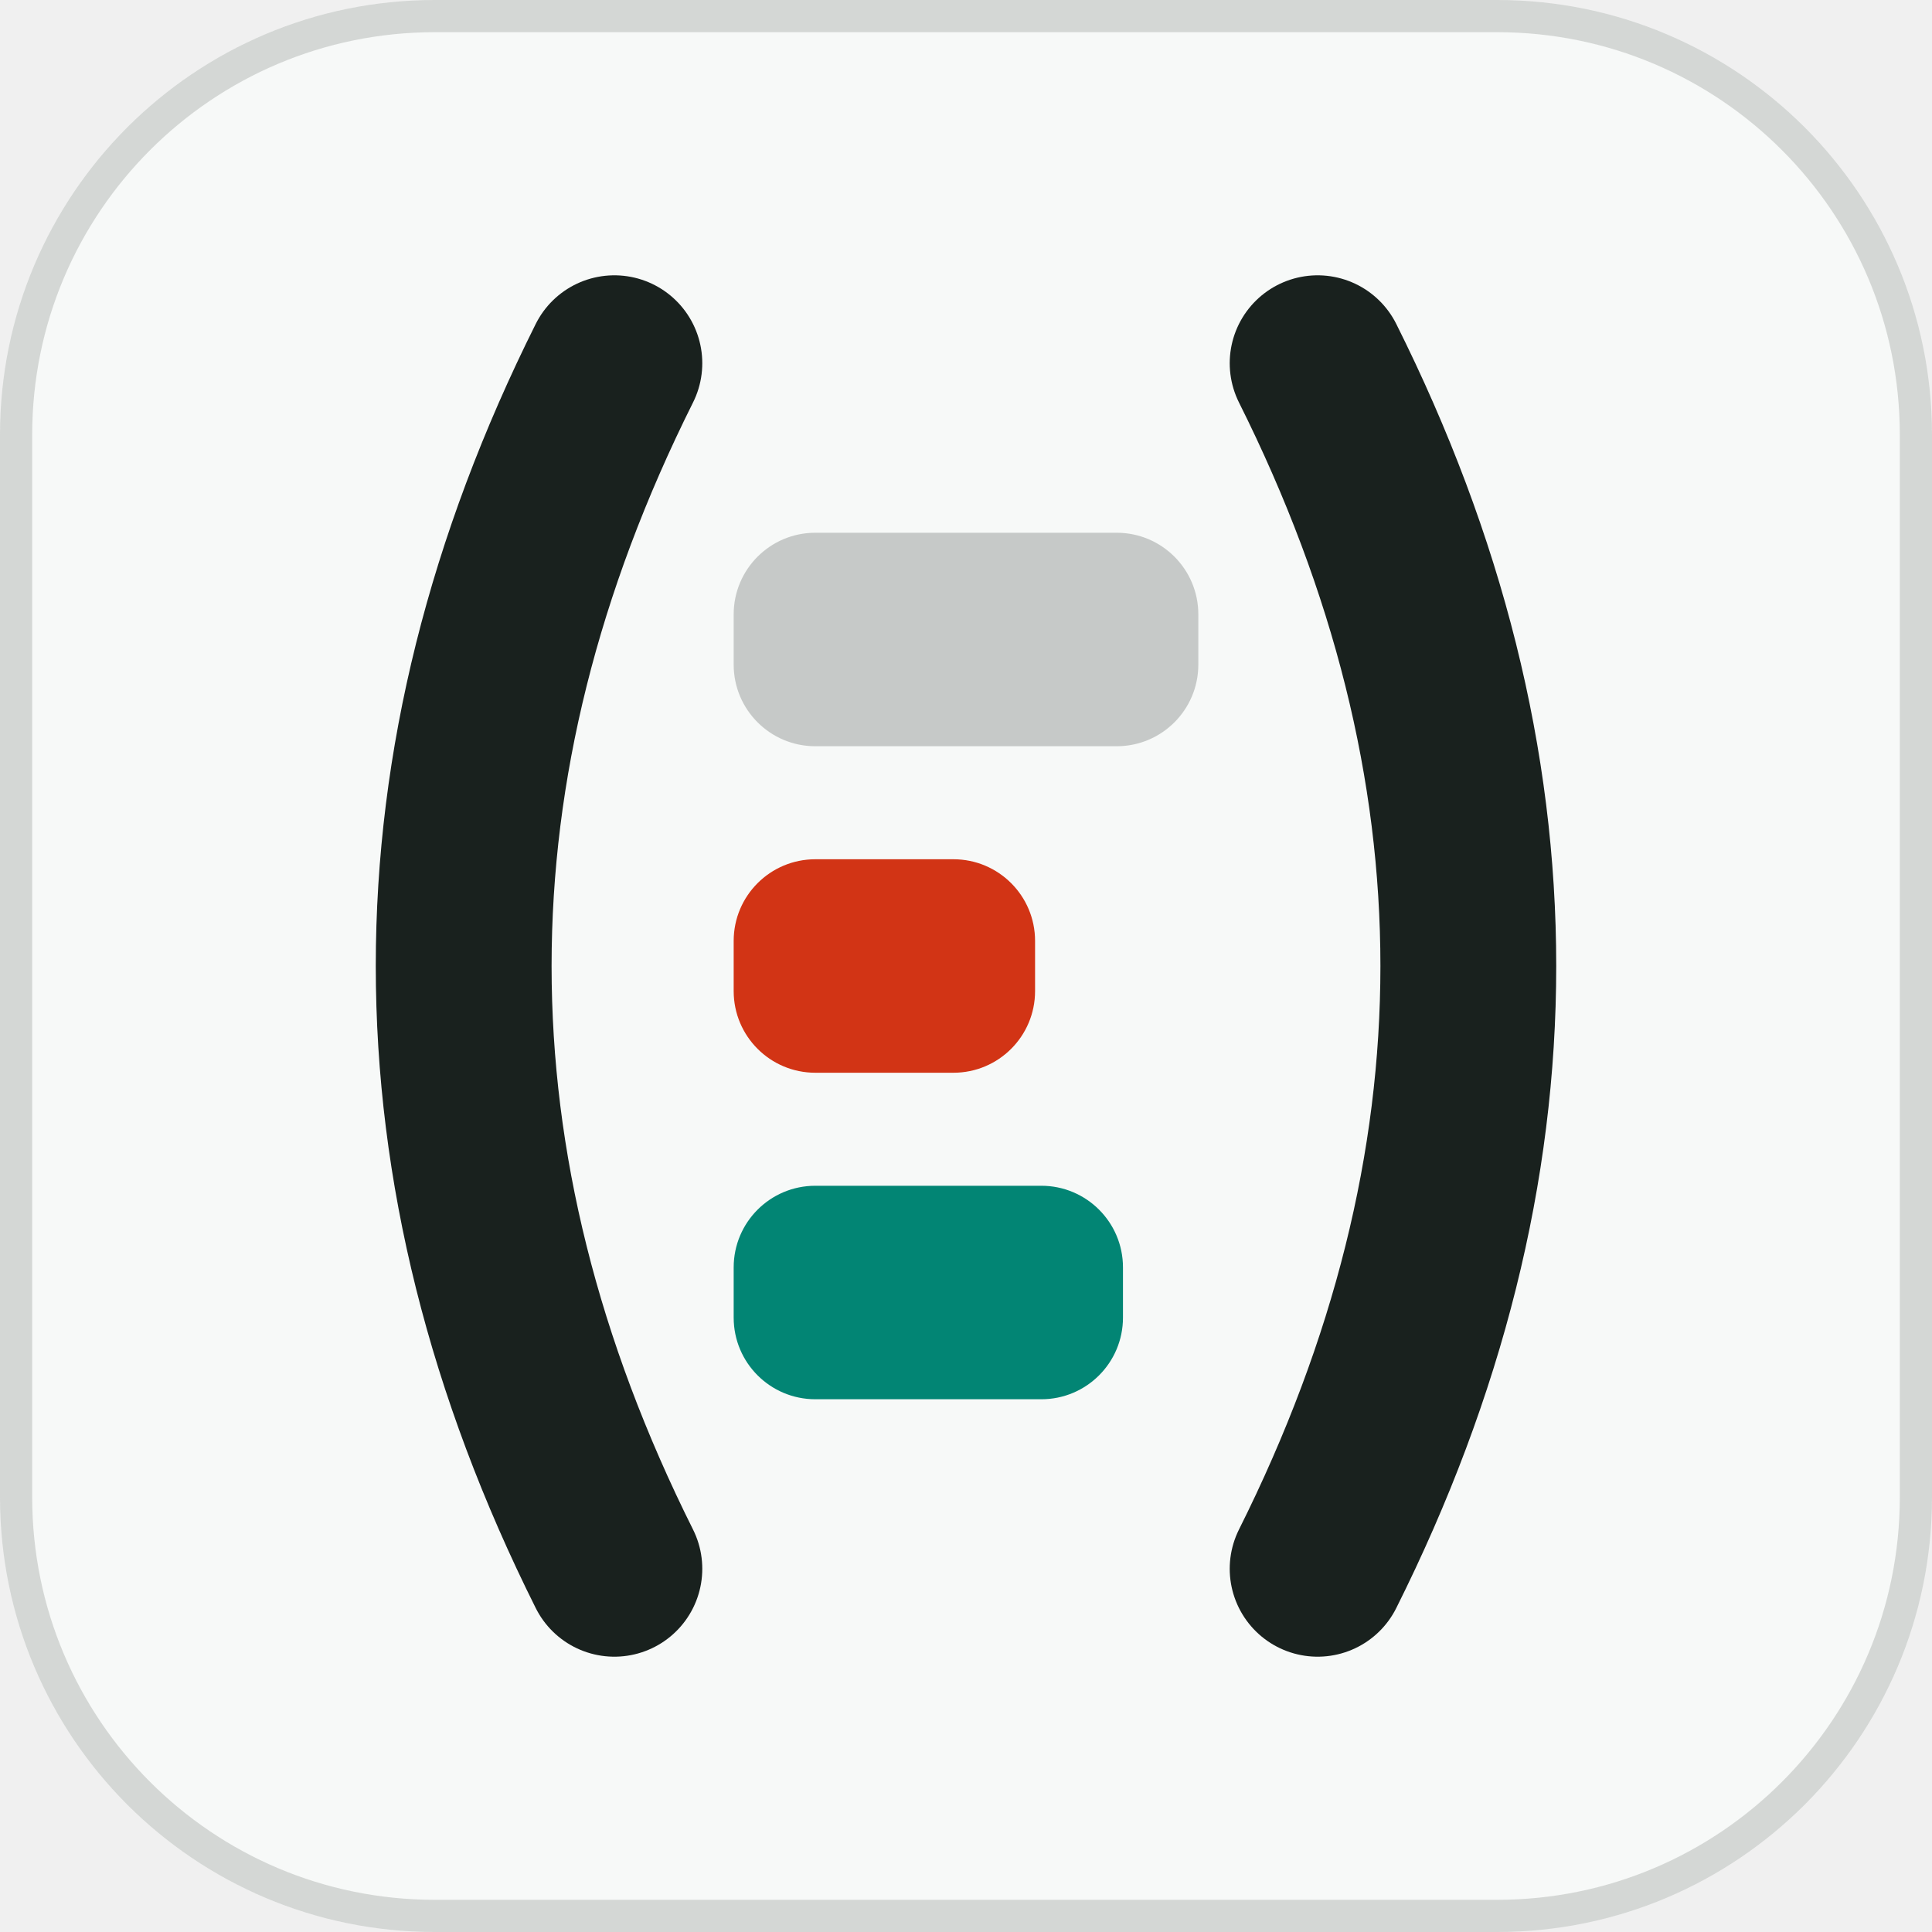
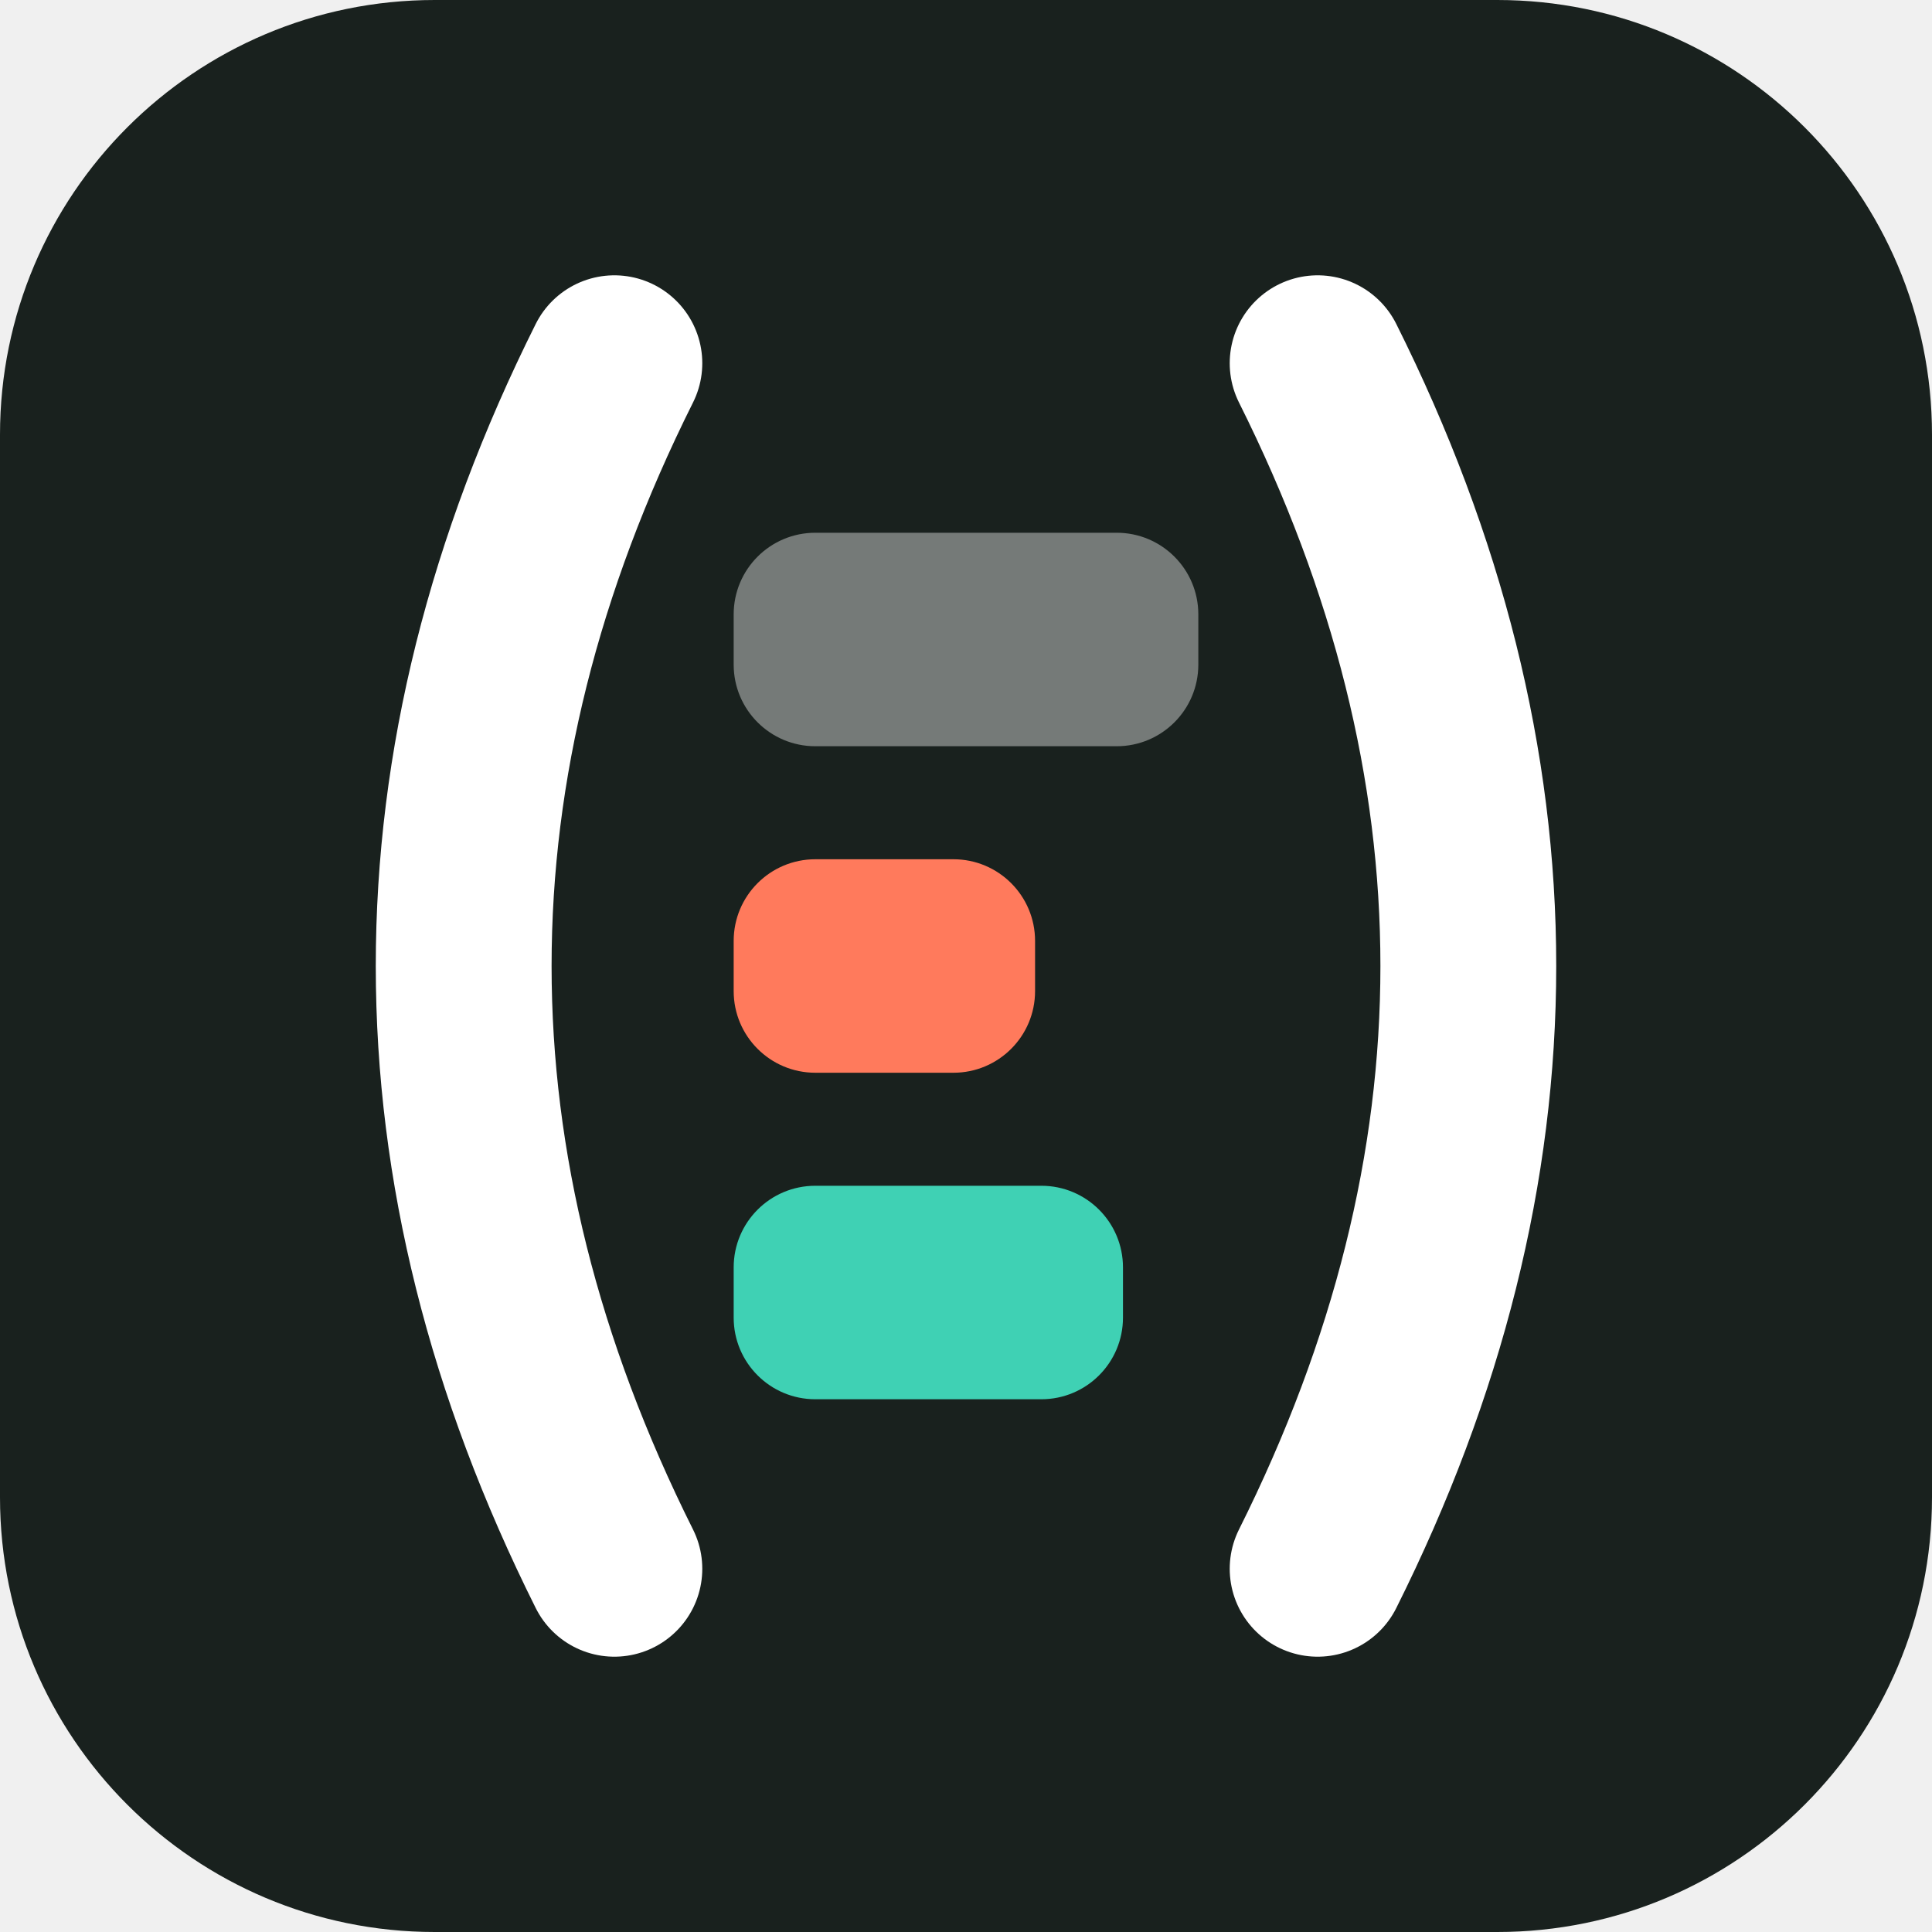
<svg xmlns="http://www.w3.org/2000/svg" viewBox="0 0 24 24" width="64" height="64">
-   <rect width="24" height="24" rx="5.4" fill="#f7f9f8" />
-   <rect x=".2" y=".2" width="23.6" height="23.6" rx="5.2" fill="none" stroke="#19211e" stroke-opacity=".16" stroke-width=".4" />
+   <rect width="24" height="24" rx="5.4" fill="#19211e" />
  <g transform="translate(2.64 2.64) scale(.78)">
-     <path d="M6.4 2.4Q1.6 12 6.4 21.6M17.6 2.4Q22.4 12 17.6 21.6" fill="none" stroke="#19211e" stroke-width="2.8" stroke-linecap="round" />
-     <rect x="8.3" y="5.1" width="7.4" height="3.4" rx="1.3" fill="#19211e" fill-opacity="0.22" />
-     <rect x="8.3" y="10.3" width="4.8" height="3.4" rx="1.3" fill="#d23415" />
-     <rect x="8.3" y="15.5" width="6.2" height="3.4" rx="1.3" fill="#028574" />
+     <path d="M6.4 2.4Q1.6 12 6.4 21.6M17.6 2.4Q22.4 12 17.6 21.6" fill="none" stroke="#ffffff" stroke-width="2.8" stroke-linecap="round" />
+     <rect x="8.3" y="5.1" width="7.4" height="3.4" rx="1.3" fill="#ffffff" fill-opacity="0.4" />
+     <rect x="8.3" y="10.3" width="4.8" height="3.4" rx="1.3" fill="#ff7a5c" />
+     <rect x="8.3" y="15.5" width="6.2" height="3.4" rx="1.3" fill="#3fd1b4" />
  </g>
</svg>
